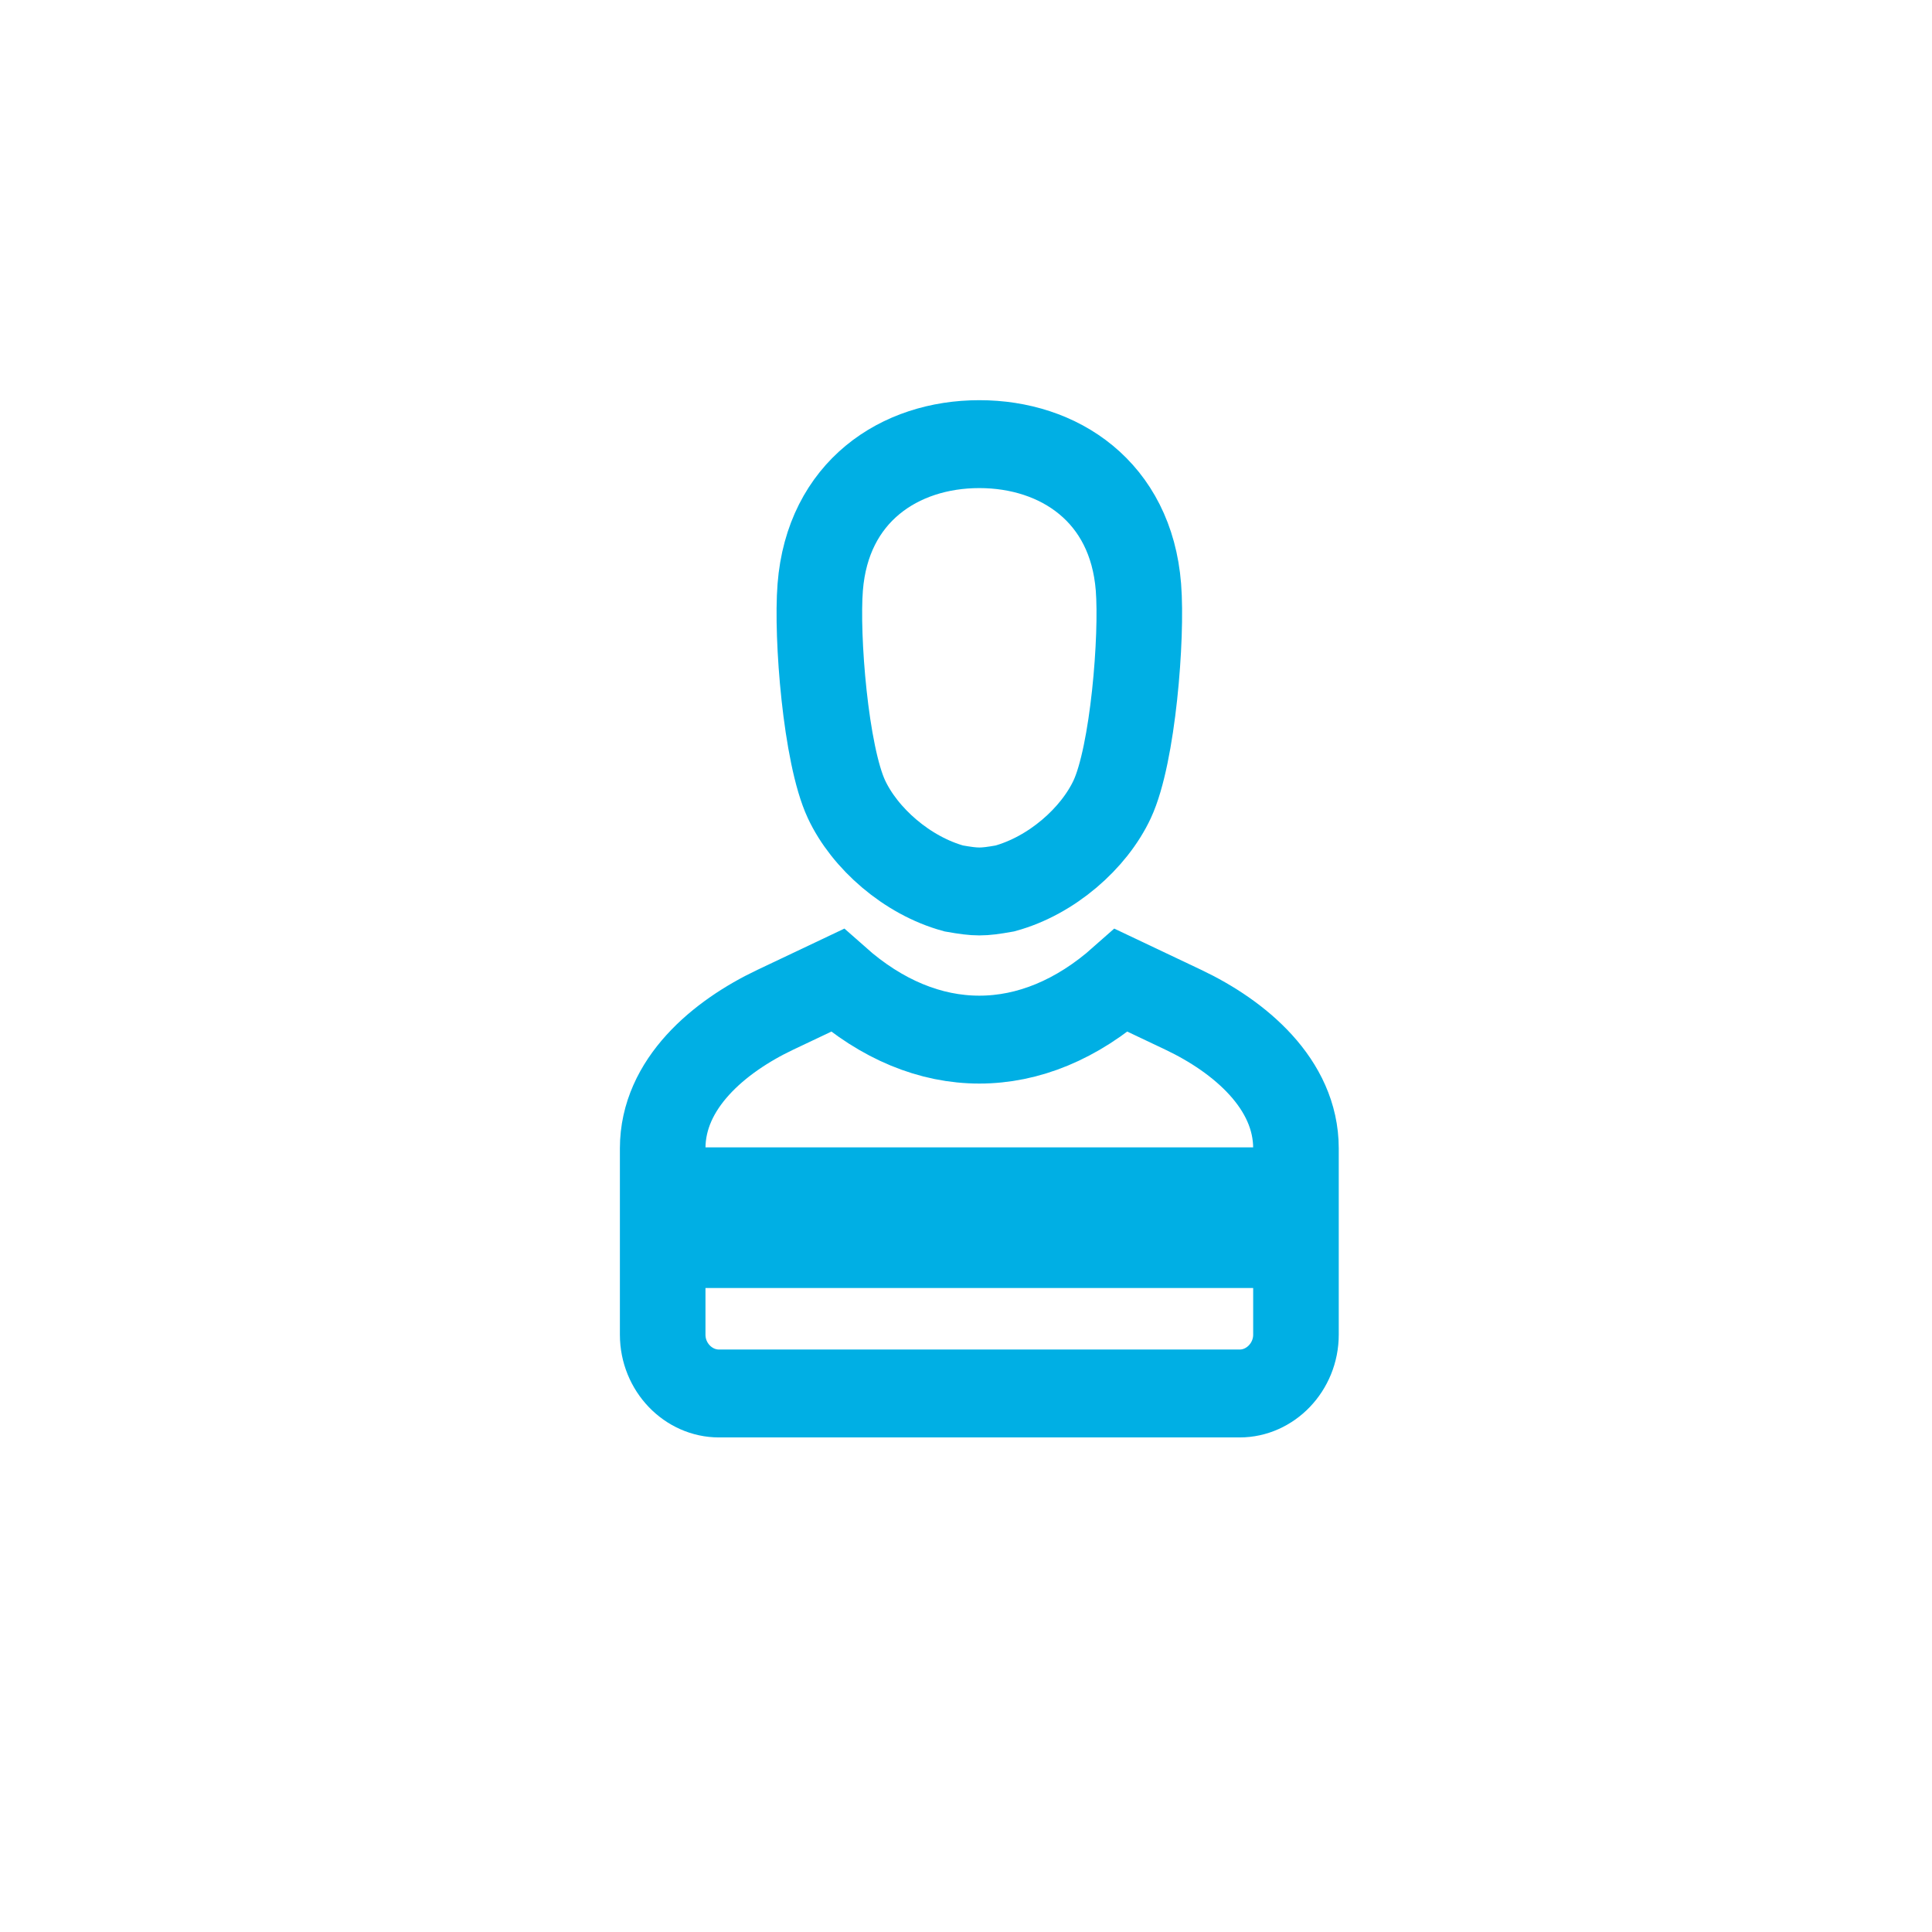
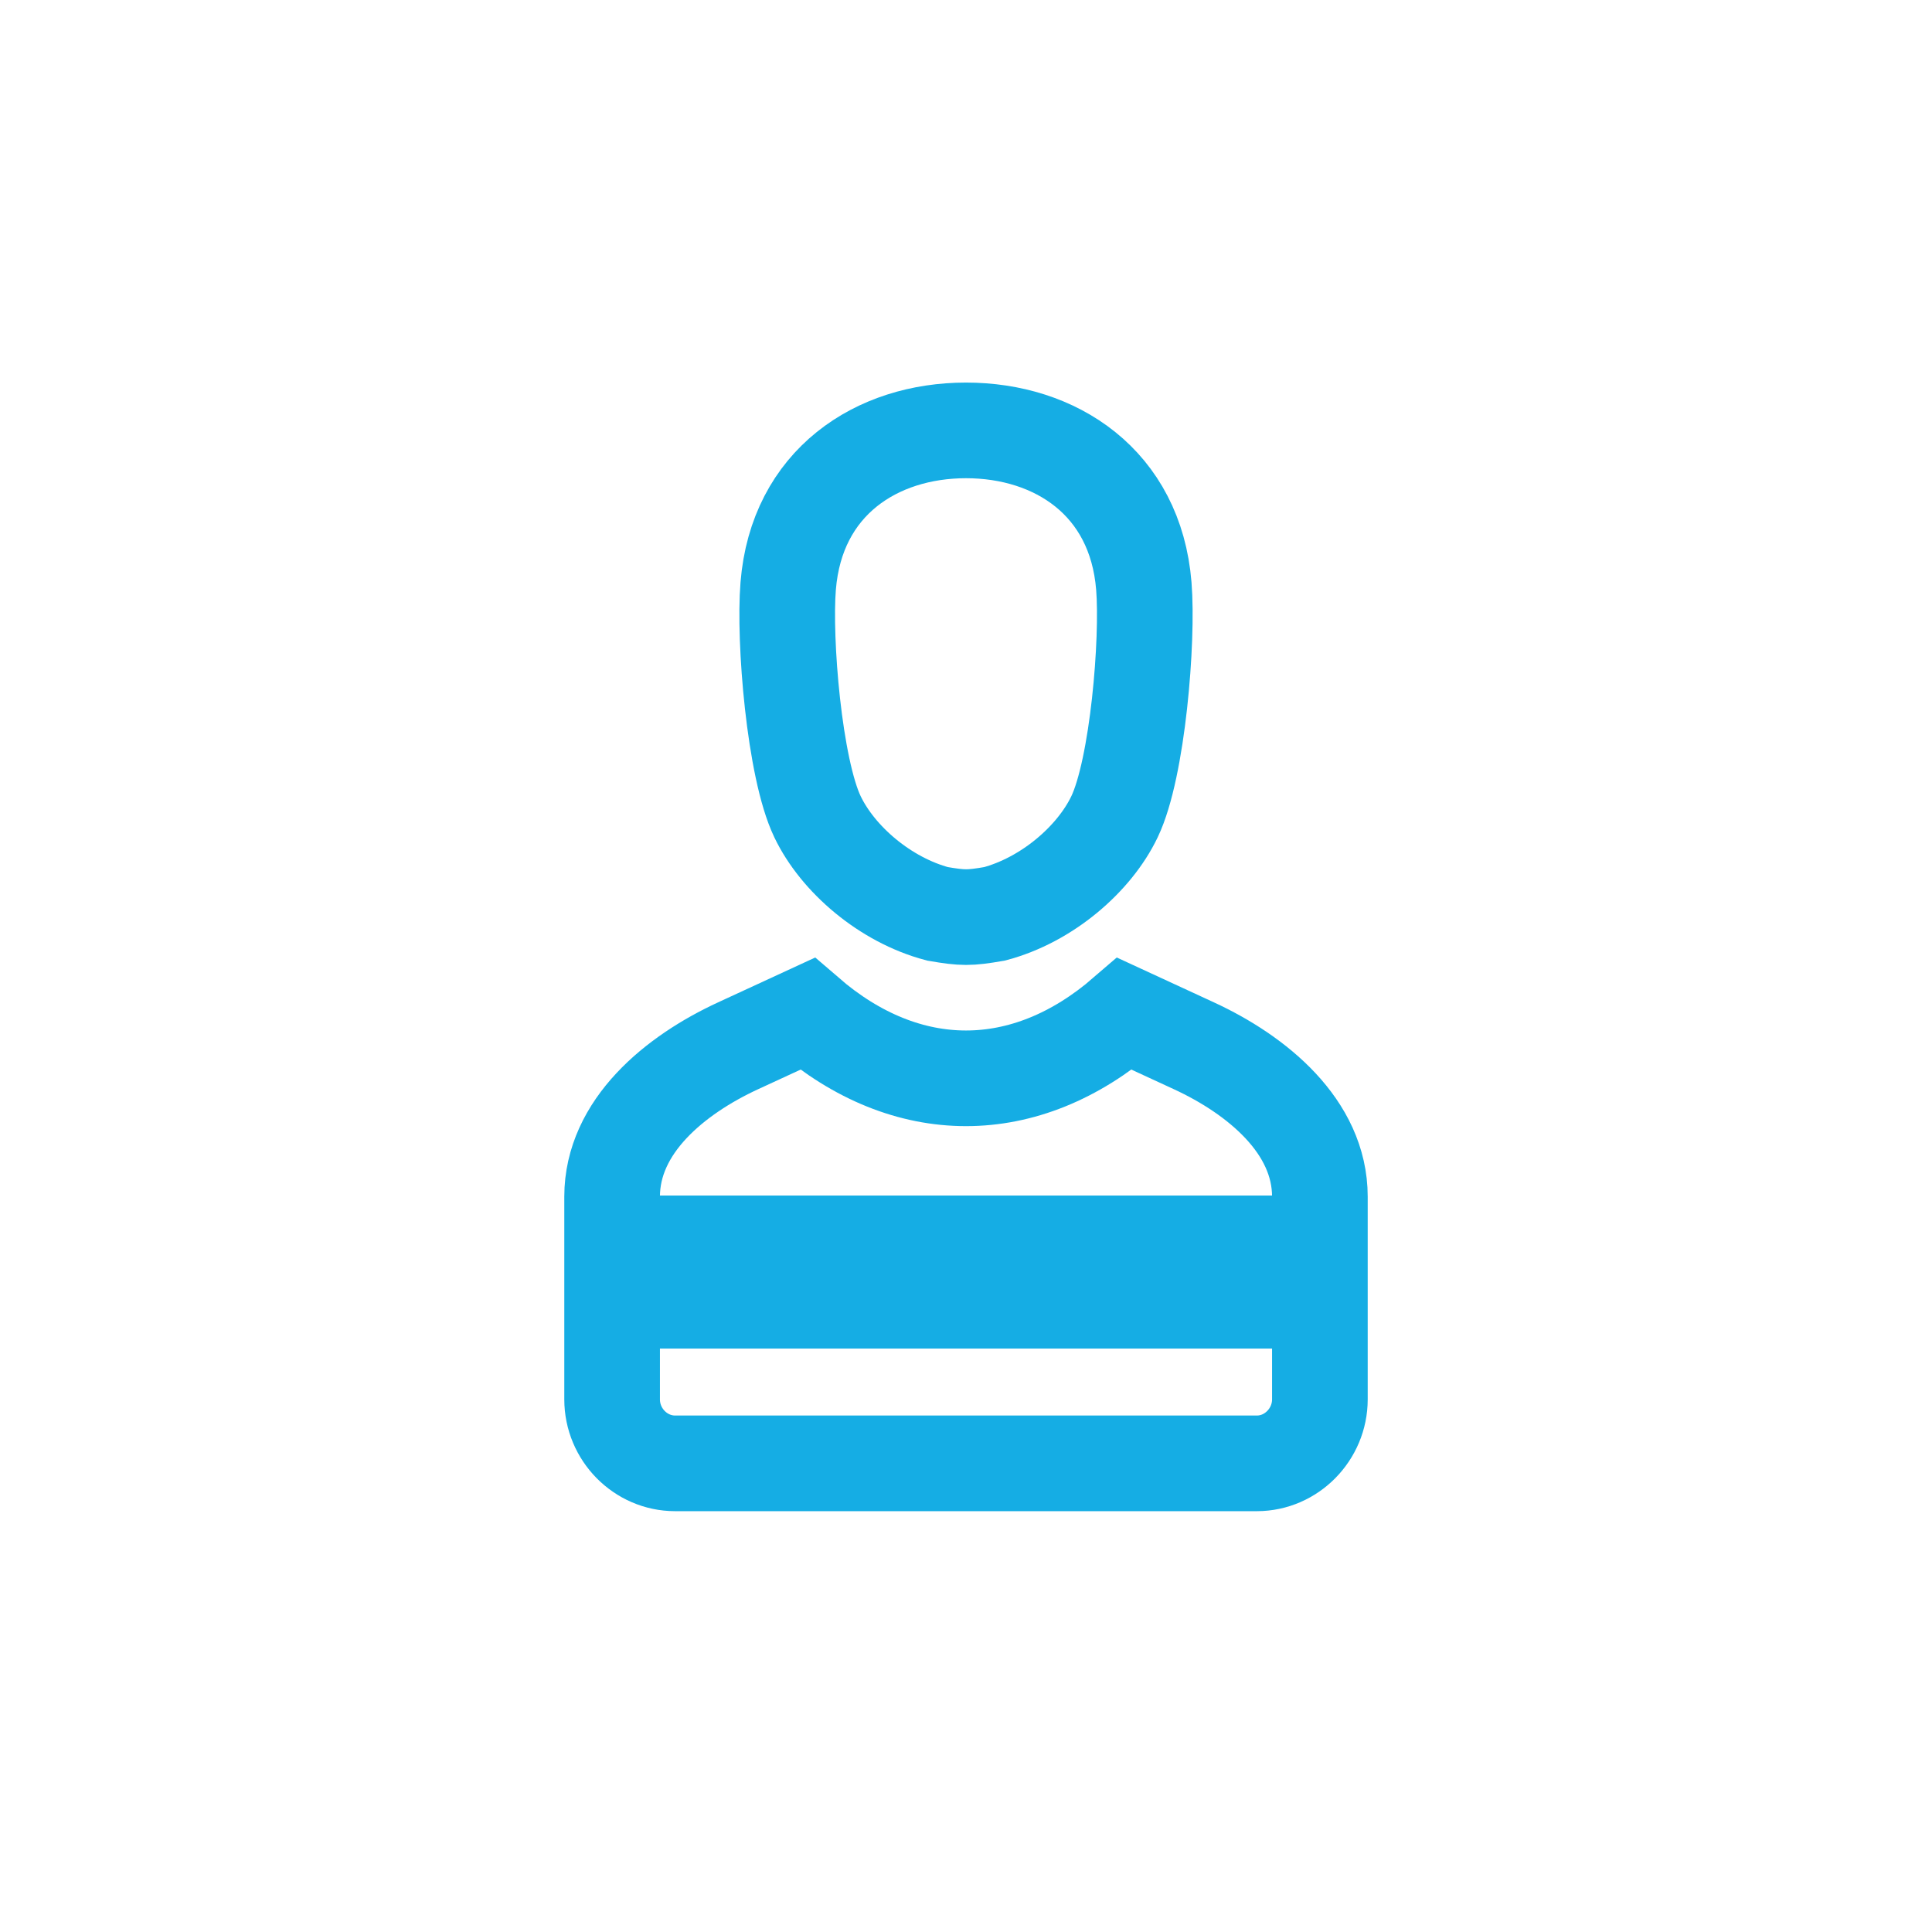
- <svg xmlns="http://www.w3.org/2000/svg" width="174px" height="174px" viewBox="0 0 174 174" version="1.1">
-   <g id="Page-1" stroke="none" stroke-width="1" fill="none" fill-rule="evenodd" transform="matrix(0.770732, 0, 0, 0.791667, 55.82927, 36.04167)">
-     <g id="65" transform="translate(-45, -28)">
-       <g id="Group-86" transform="translate(46, 33)">
-         <path d="M22.409,16.269 C23.284,5.423 31.659,0 41.001,0 C50.343,0 58.716,5.423 59.593,16.269 C60.051,21.931 58.956,35.325 56.528,40.395 C54.406,44.831 49.461,49.09 43.984,50.547 C41.333,51.003 40.67,51 38.019,50.547 C32.54,49.092 27.597,44.831 25.473,40.395 C23.045,35.325 21.949,21.931 22.409,16.269 Z M17.168,64.344 L24.407,61.002 C34.807,69.99 47.194,69.99 57.594,61.002 L64.831,64.344 C71.425,67.388 78,72.776 78,80.114 L78,101.312 C78,104.973 75.02,108 71.416,108 L10.584,108 C6.98,108 4,104.991 4,101.312 L4,80.114 C4,72.755 10.575,67.389 17.168,64.344 Z" id="Stroke-139" stroke="#00AFE4" stroke-width="10" />
-         <polygon id="Fill-326" fill="#00AFE4" points="0 96 82 96 82 80 0 80" />
-       </g>
-     </g>
+ <svg xmlns="http://www.w3.org/2000/svg" width="202px" height="202px" viewBox="0 0 202 202" version="1.1">
+   <g id="Page-1" stroke="none" stroke-width="1" fill="none" fill-rule="evenodd">
+     <path d="M82.409,61.269 C83.284,50.423 91.659,45 101.001,45 C110.343,45 118.716,50.423 119.593,61.269 C120.051,66.931 118.956,80.325 116.528,85.395 C114.406,89.831 109.461,94.09 103.984,95.547 C101.333,96.003 100.67,96 98.019,95.547 C92.54,94.092 87.597,89.831 85.473,85.395 C83.045,80.325 81.949,66.931 82.409,61.269 Z M77.168,109.344 L84.407,106.002 C94.807,114.99 107.194,114.99 117.594,106.002 L124.831,109.344 C131.425,112.388 138,117.776 138,125.114 L138,146.312 C138,149.973 135.02,153 131.416,153 L70.584,153 C66.98,153 64,149.991 64,146.312 L64,125.114 C64,117.755 70.575,112.389 77.168,109.344 Z" id="Stroke-139" stroke="#15ADE4" stroke-width="10" />
+     <polygon id="Fill-326" fill="#15ADE4" points="60 141 142 141 142 125 60 125" />
+     <rect id="Rectangle" opacity="0" x="0" y="0" width="202" height="202" />
  </g>
</svg>
